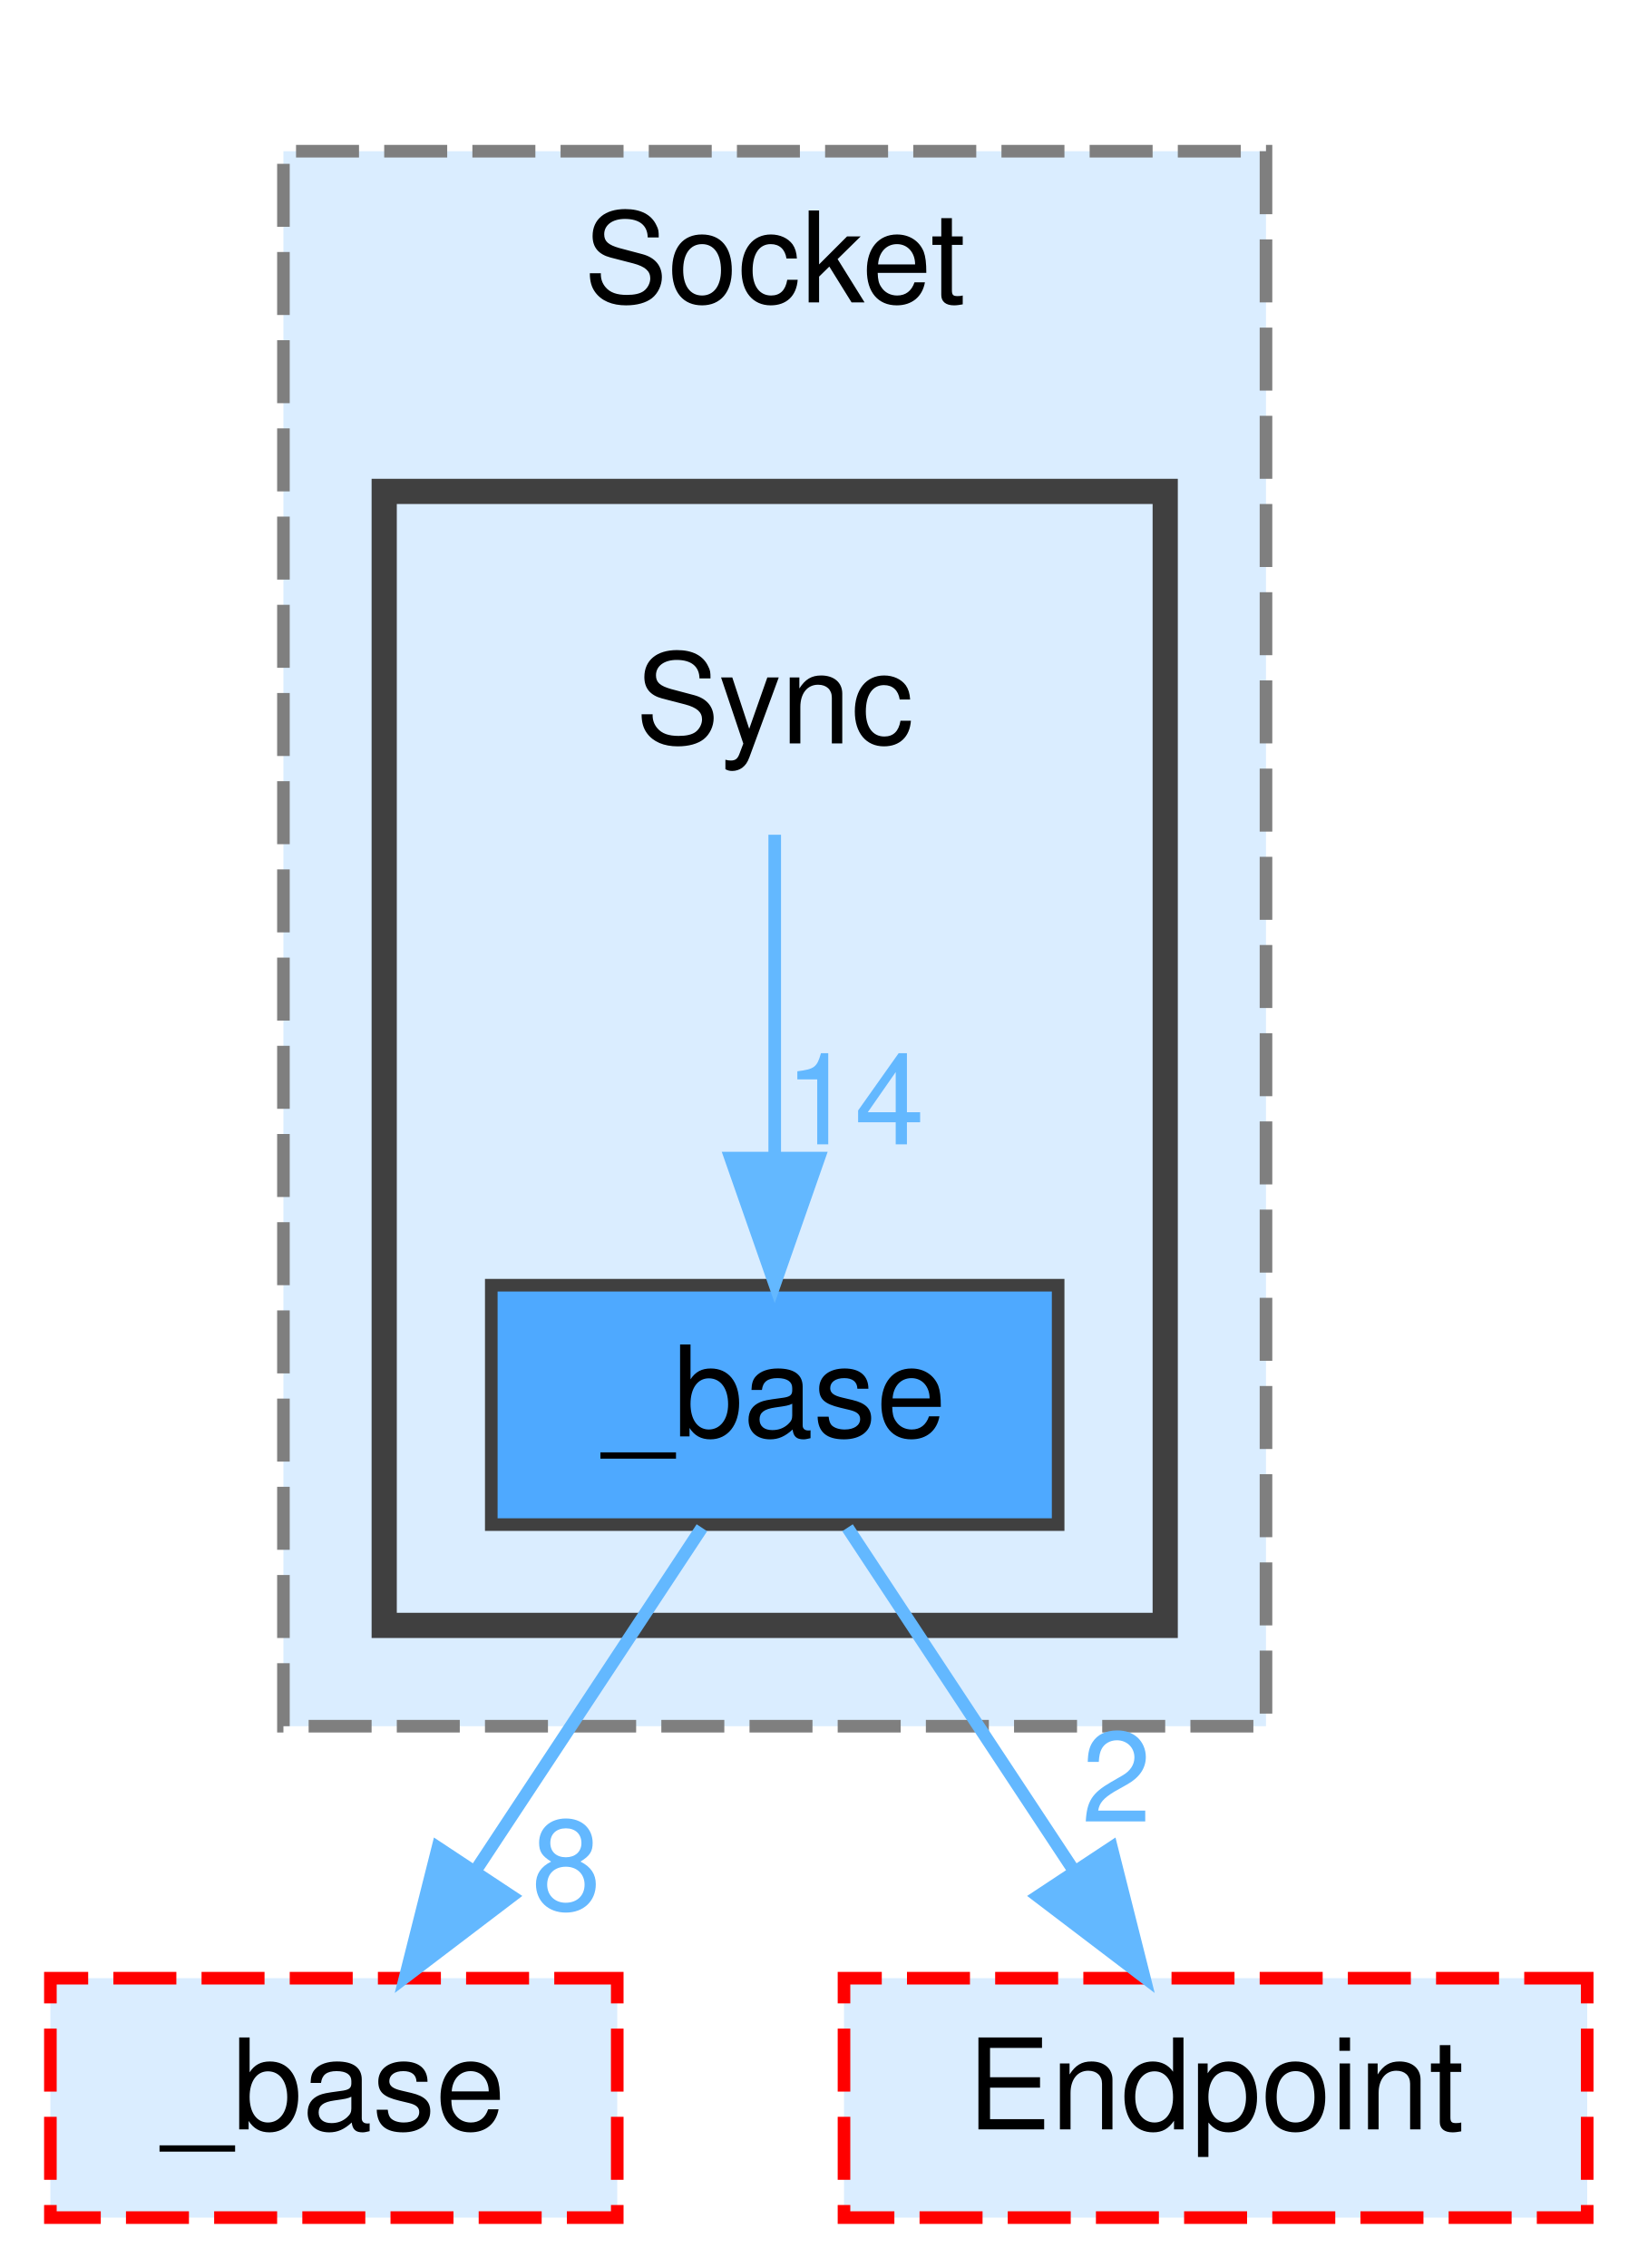
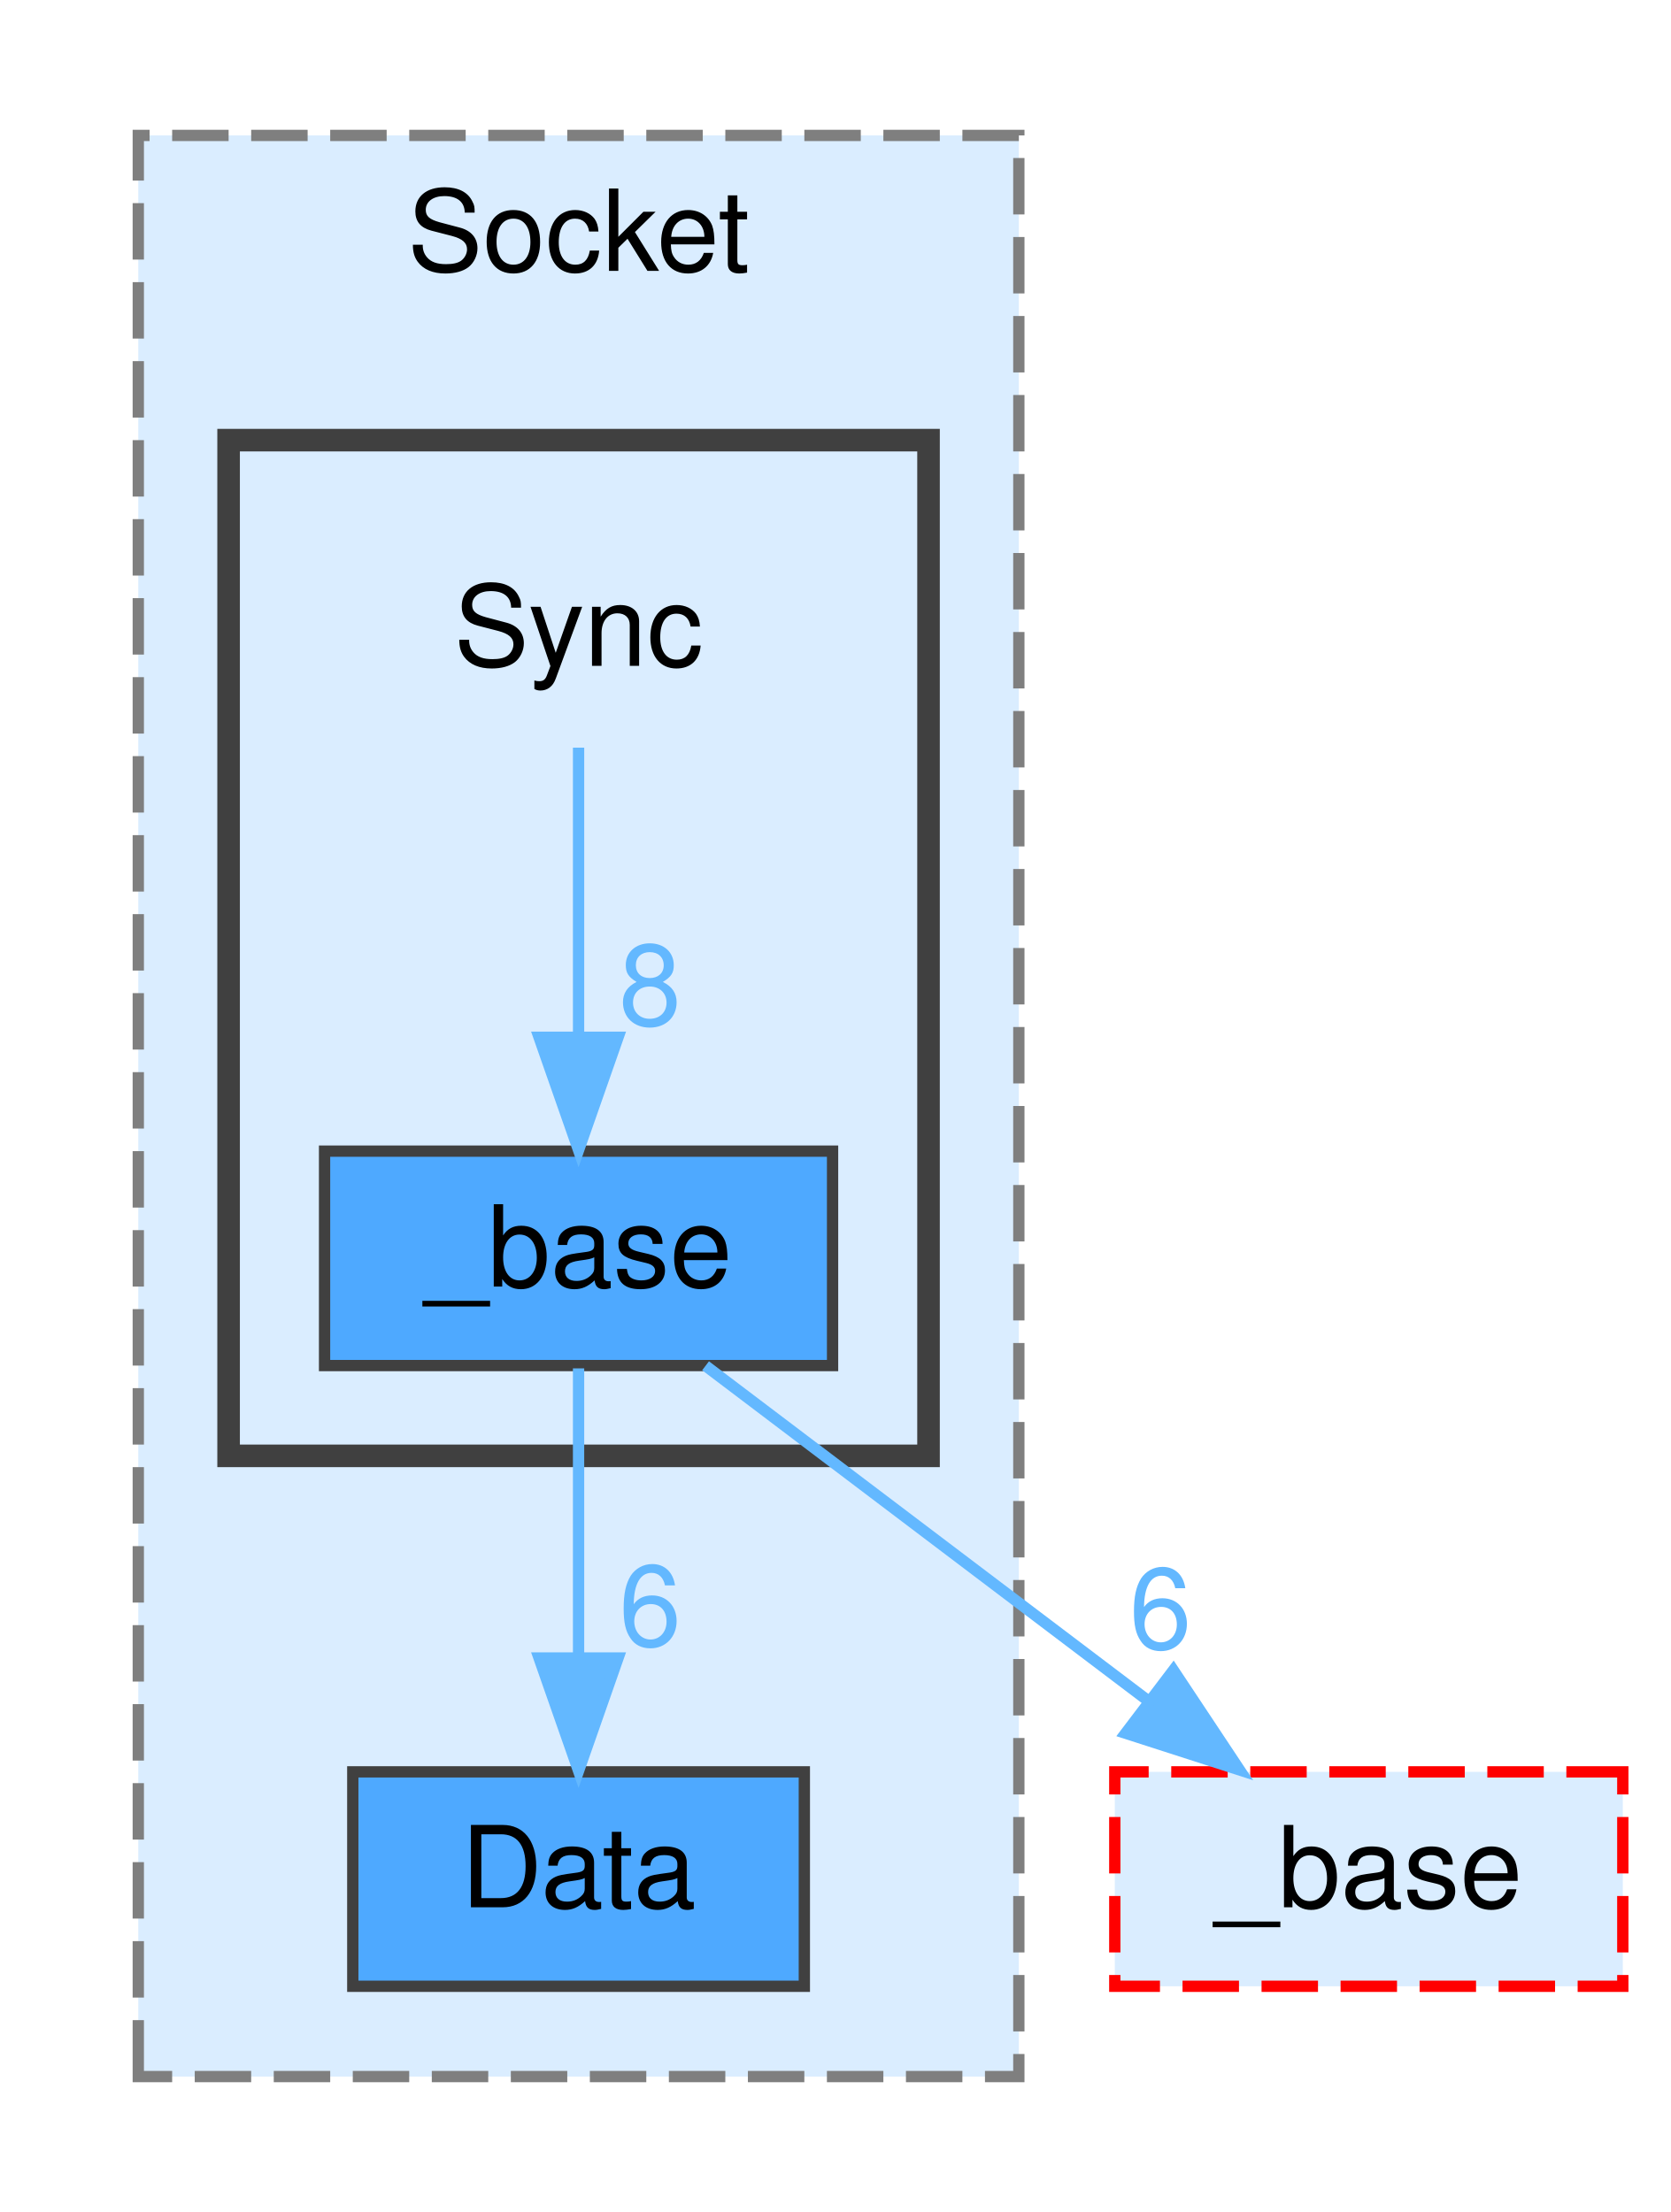
- <svg xmlns="http://www.w3.org/2000/svg" xmlns:xlink="http://www.w3.org/1999/xlink" width="130pt" height="180pt" viewBox="0.00 0.00 130.00 180.00">
-   <g id="graph0" class="graph" transform="scale(1 1) rotate(0) translate(4 176)">
+ <svg xmlns="http://www.w3.org/2000/svg" xmlns:xlink="http://www.w3.org/1999/xlink" width="148pt" height="196pt" viewBox="0.00 0.00 147.50 196.00">
+   <g id="graph0" class="graph" transform="scale(1 1) rotate(0) translate(4 192)">
    <g id="clust1" class="cluster">
      <g id="a_clust1">
        <a xlink:href="dir_0b5ff7c741697c8eb7741053aebed106.html" target="_top" xlink:title="Socket">
-           <polygon fill="#daedff" stroke="#7f7f7f" stroke-dasharray="5,2" points="18.5,-39 18.5,-164 96.5,-164 96.5,-39 18.5,-39" />
-           <text text-anchor="middle" x="57.5" y="-152" font-family="Helvetica,sans-Serif" font-size="10.00">Socket</text>
+           <polygon fill="#daedff" stroke="#7f7f7f" stroke-dasharray="5,2" points="8,-8 8,-180 86,-180 86,-8 8,-8" />
+           <text text-anchor="middle" x="47" y="-168" font-family="Helvetica,sans-Serif" font-size="10.00">Socket</text>
        </a>
      </g>
    </g>
    <g id="clust2" class="cluster">
      <g id="a_clust2">
        <a xlink:href="dir_0ee8d01c818a6381a98a3d57ad9512e1.html" target="_top">
-           <polygon fill="#daedff" stroke="#404040" stroke-width="2" points="26.5,-47 26.5,-137 88.5,-137 88.5,-47 26.5,-47" />
+           <polygon fill="#daedff" stroke="#404040" stroke-width="2" points="16,-63 16,-153 78,-153 78,-63 16,-63" />
        </a>
      </g>
    </g>
    <g id="node1" class="node">
-       <text text-anchor="middle" x="57.5" y="-117" font-family="Helvetica,sans-Serif" font-size="10.00">Sync</text>
+       <g id="a_node1">
+         <a xlink:href="dir_fe25ebdea0b69c48cf495d114ea06d68.html" target="_top" xlink:title="Data">
+           <polygon fill="#4ea9ff" stroke="#404040" points="67,-35 27,-35 27,-16 67,-16 67,-35" />
+           <text text-anchor="middle" x="47" y="-23" font-family="Helvetica,sans-Serif" font-size="10.00">Data</text>
+         </a>
+       </g>
    </g>
    <g id="node2" class="node">
-       <g id="a_node2">
+       <text text-anchor="middle" x="47" y="-133" font-family="Helvetica,sans-Serif" font-size="10.00">Sync</text>
+     </g>
+     <g id="node3" class="node">
+       <g id="a_node3">
        <a xlink:href="dir_6c65d6b76d253c9224cf49be08fab4e8.html" target="_top" xlink:title="_base">
-           <polygon fill="#4ea9ff" stroke="#404040" points="80,-74 35,-74 35,-55 80,-55 80,-74" />
-           <text text-anchor="middle" x="57.5" y="-62" font-family="Helvetica,sans-Serif" font-size="10.00">_base</text>
+           <polygon fill="#4ea9ff" stroke="#404040" points="69.5,-90 24.5,-90 24.5,-71 69.5,-71 69.5,-90" />
+           <text text-anchor="middle" x="47" y="-78" font-family="Helvetica,sans-Serif" font-size="10.00">_base</text>
        </a>
      </g>
    </g>
    <g id="edge1" class="edge">
      <g id="a_edge1">
-         <a xlink:href="dir_000013_000002.html" target="_top">
-           <path fill="none" stroke="#63b8ff" d="M57.5,-109.75C57.5,-102.8 57.5,-92.85 57.5,-84.13" />
-           <polygon fill="#63b8ff" stroke="#63b8ff" points="61,-84.09 57.5,-74.09 54,-84.09 61,-84.09" />
+         <a xlink:href="dir_000017_000003.html" target="_top">
+           <path fill="none" stroke="#63b8ff" d="M47,-125.75C47,-118.8 47,-108.85 47,-100.13" />
+           <polygon fill="#63b8ff" stroke="#63b8ff" points="50.5,-100.09 47,-90.09 43.5,-100.09 50.5,-100.09" />
        </a>
      </g>
      <g id="a_edge1-headlabel">
-         <a xlink:href="dir_000013_000002.html" target="_top" xlink:title="14">
-           <text text-anchor="middle" x="63.84" y="-85.18" font-family="Helvetica,sans-Serif" font-size="10.00" fill="#63b8ff">14</text>
-         </a>
-       </g>
-     </g>
-     <g id="node3" class="node">
-       <g id="a_node3">
-         <a xlink:href="dir_1749b645fa05fc0c477f9e54117aefed.html" target="_top" xlink:title="_base">
-           <polygon fill="#daedff" stroke="red" stroke-dasharray="5,2" points="45,-19 0,-19 0,0 45,0 45,-19" />
-           <text text-anchor="middle" x="22.5" y="-7" font-family="Helvetica,sans-Serif" font-size="10.00">_base</text>
+         <a xlink:href="dir_000017_000003.html" target="_top" xlink:title="8">
+           <text text-anchor="middle" x="53.34" y="-101.18" font-family="Helvetica,sans-Serif" font-size="10.00" fill="#63b8ff">8</text>
        </a>
      </g>
    </g>
    <g id="edge2" class="edge">
      <g id="a_edge2">
-         <a xlink:href="dir_000002_000000.html" target="_top">
-           <path fill="none" stroke="#63b8ff" d="M51.72,-54.75C46.88,-47.42 39.82,-36.73 33.86,-27.7" />
-           <polygon fill="#63b8ff" stroke="#63b8ff" points="36.6,-25.5 28.17,-19.09 30.76,-29.36 36.6,-25.5" />
+         <a xlink:href="dir_000003_000009.html" target="_top">
+           <path fill="none" stroke="#63b8ff" d="M47,-70.75C47,-63.8 47,-53.85 47,-45.13" />
+           <polygon fill="#63b8ff" stroke="#63b8ff" points="50.5,-45.09 47,-35.09 43.5,-45.09 50.5,-45.09" />
        </a>
      </g>
      <g id="a_edge2-headlabel">
-         <a xlink:href="dir_000002_000000.html" target="_top" xlink:title="8">
-           <text text-anchor="middle" x="40.95" y="-24.44" font-family="Helvetica,sans-Serif" font-size="10.00" fill="#63b8ff">8</text>
+         <a xlink:href="dir_000003_000009.html" target="_top" xlink:title="6">
+           <text text-anchor="middle" x="53.34" y="-46.18" font-family="Helvetica,sans-Serif" font-size="10.00" fill="#63b8ff">6</text>
        </a>
      </g>
    </g>
    <g id="node4" class="node">
      <g id="a_node4">
-         <a xlink:href="dir_a49b2ae4e107057a382f7728faa95ee7.html" target="_top" xlink:title="Endpoint">
-           <polygon fill="#daedff" stroke="red" stroke-dasharray="5,2" points="122,-19 63,-19 63,0 122,0 122,-19" />
-           <text text-anchor="middle" x="92.5" y="-7" font-family="Helvetica,sans-Serif" font-size="10.00">Endpoint</text>
+         <a xlink:href="dir_1749b645fa05fc0c477f9e54117aefed.html" target="_top" xlink:title="_base">
+           <polygon fill="#daedff" stroke="red" stroke-dasharray="5,2" points="139.5,-35 94.5,-35 94.5,-16 139.5,-16 139.5,-35" />
+           <text text-anchor="middle" x="117" y="-23" font-family="Helvetica,sans-Serif" font-size="10.00">_base</text>
        </a>
      </g>
    </g>
    <g id="edge3" class="edge">
      <g id="a_edge3">
-         <a xlink:href="dir_000002_000006.html" target="_top">
-           <path fill="none" stroke="#63b8ff" d="M63.28,-54.75C68.12,-47.42 75.18,-36.73 81.14,-27.7" />
-           <polygon fill="#63b8ff" stroke="#63b8ff" points="84.24,-29.36 86.83,-19.09 78.4,-25.5 84.24,-29.36" />
+         <a xlink:href="dir_000003_000000.html" target="_top">
+           <path fill="none" stroke="#63b8ff" d="M58.25,-70.98C68.8,-63 84.8,-50.88 97.44,-41.31" />
+           <polygon fill="#63b8ff" stroke="#63b8ff" points="99.69,-44 105.55,-35.17 95.46,-38.42 99.69,-44" />
        </a>
      </g>
      <g id="a_edge3-headlabel">
-         <a xlink:href="dir_000002_000006.html" target="_top" xlink:title="2">
-           <text text-anchor="middle" x="84.63" y="-31.43" font-family="Helvetica,sans-Serif" font-size="10.00" fill="#63b8ff">2</text>
+         <a xlink:href="dir_000003_000000.html" target="_top" xlink:title="6">
+           <text text-anchor="middle" x="98.54" y="-45.93" font-family="Helvetica,sans-Serif" font-size="10.00" fill="#63b8ff">6</text>
        </a>
      </g>
    </g>
  </g>
</svg>
